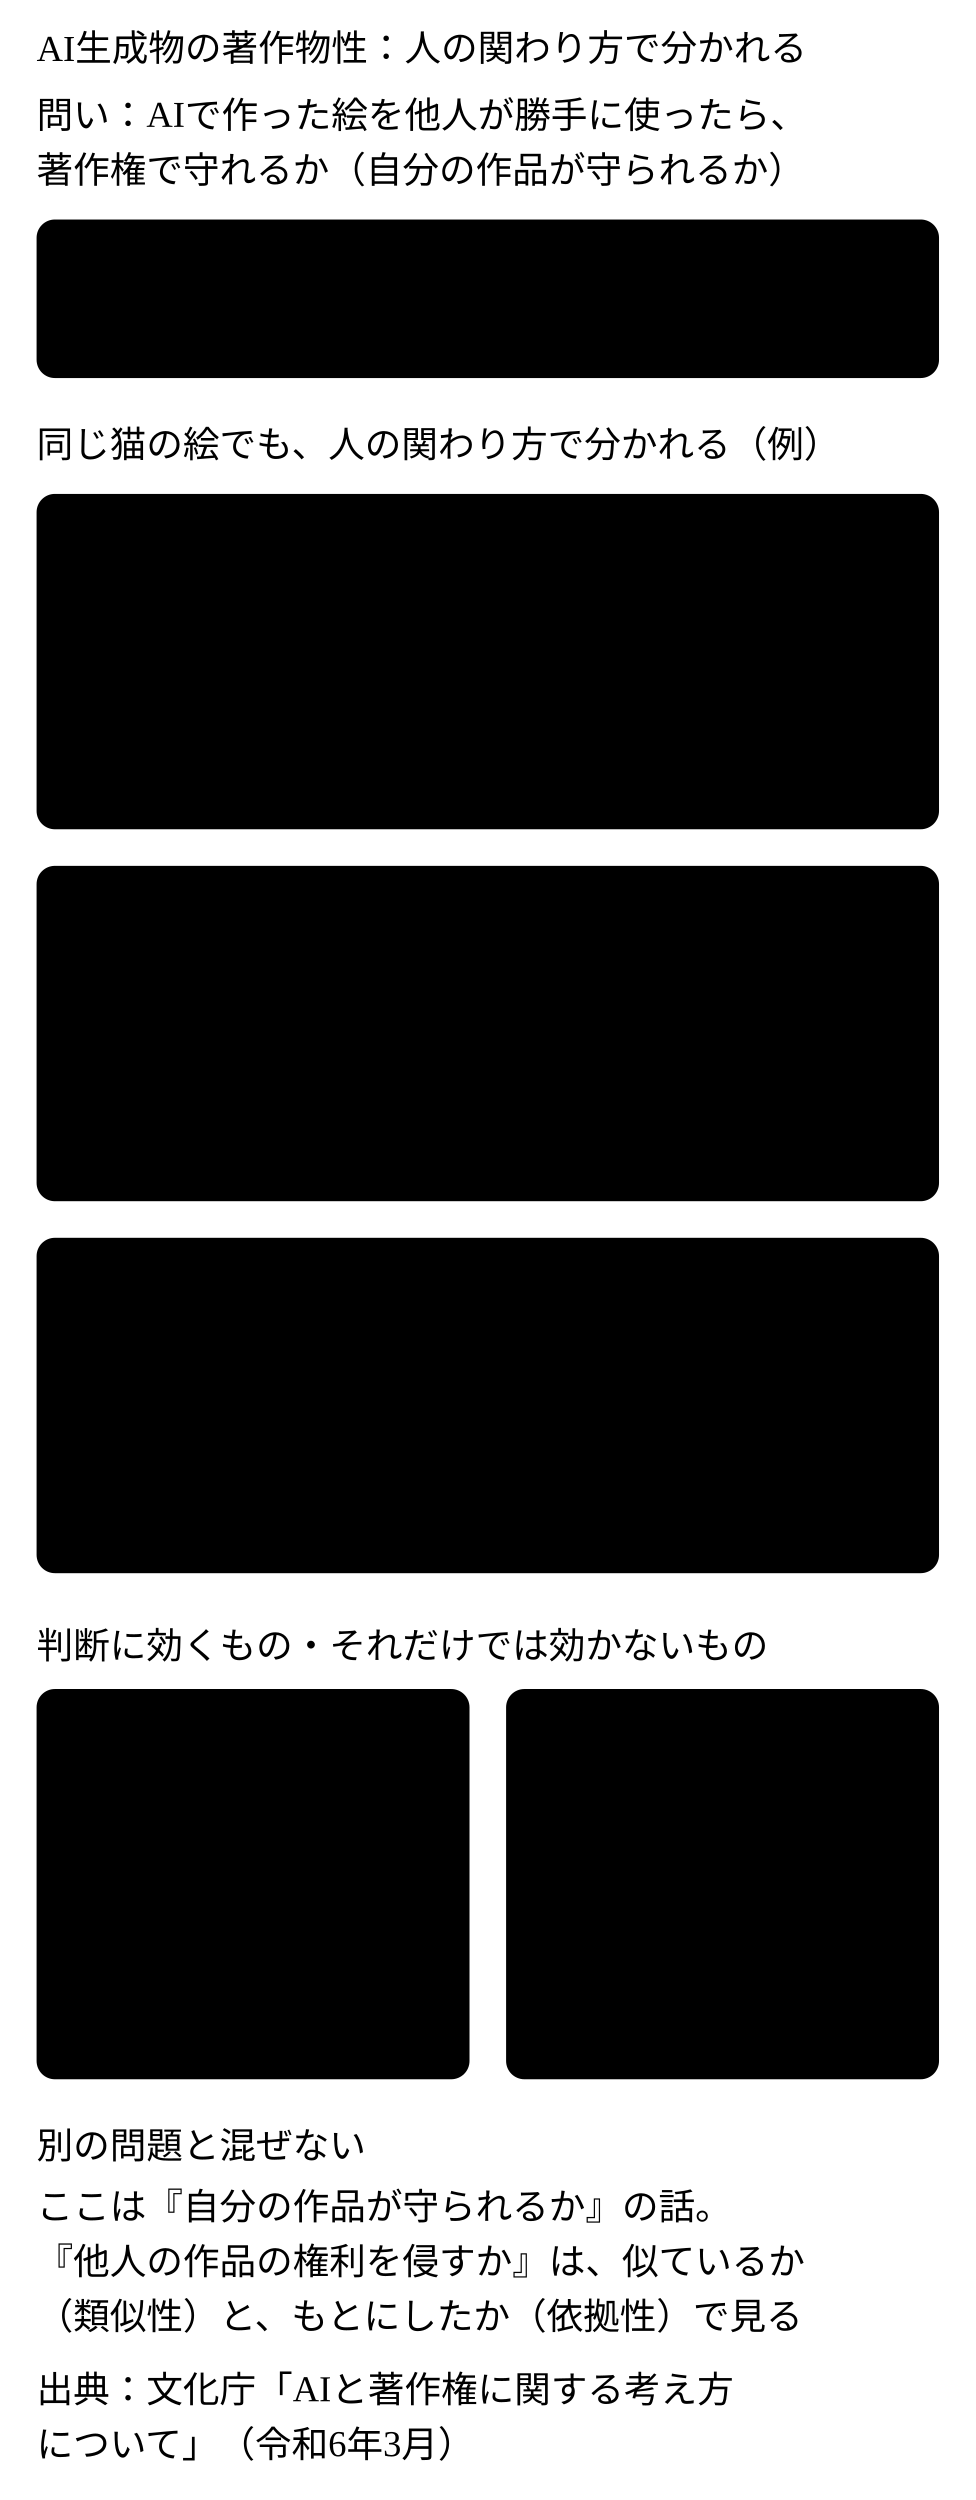
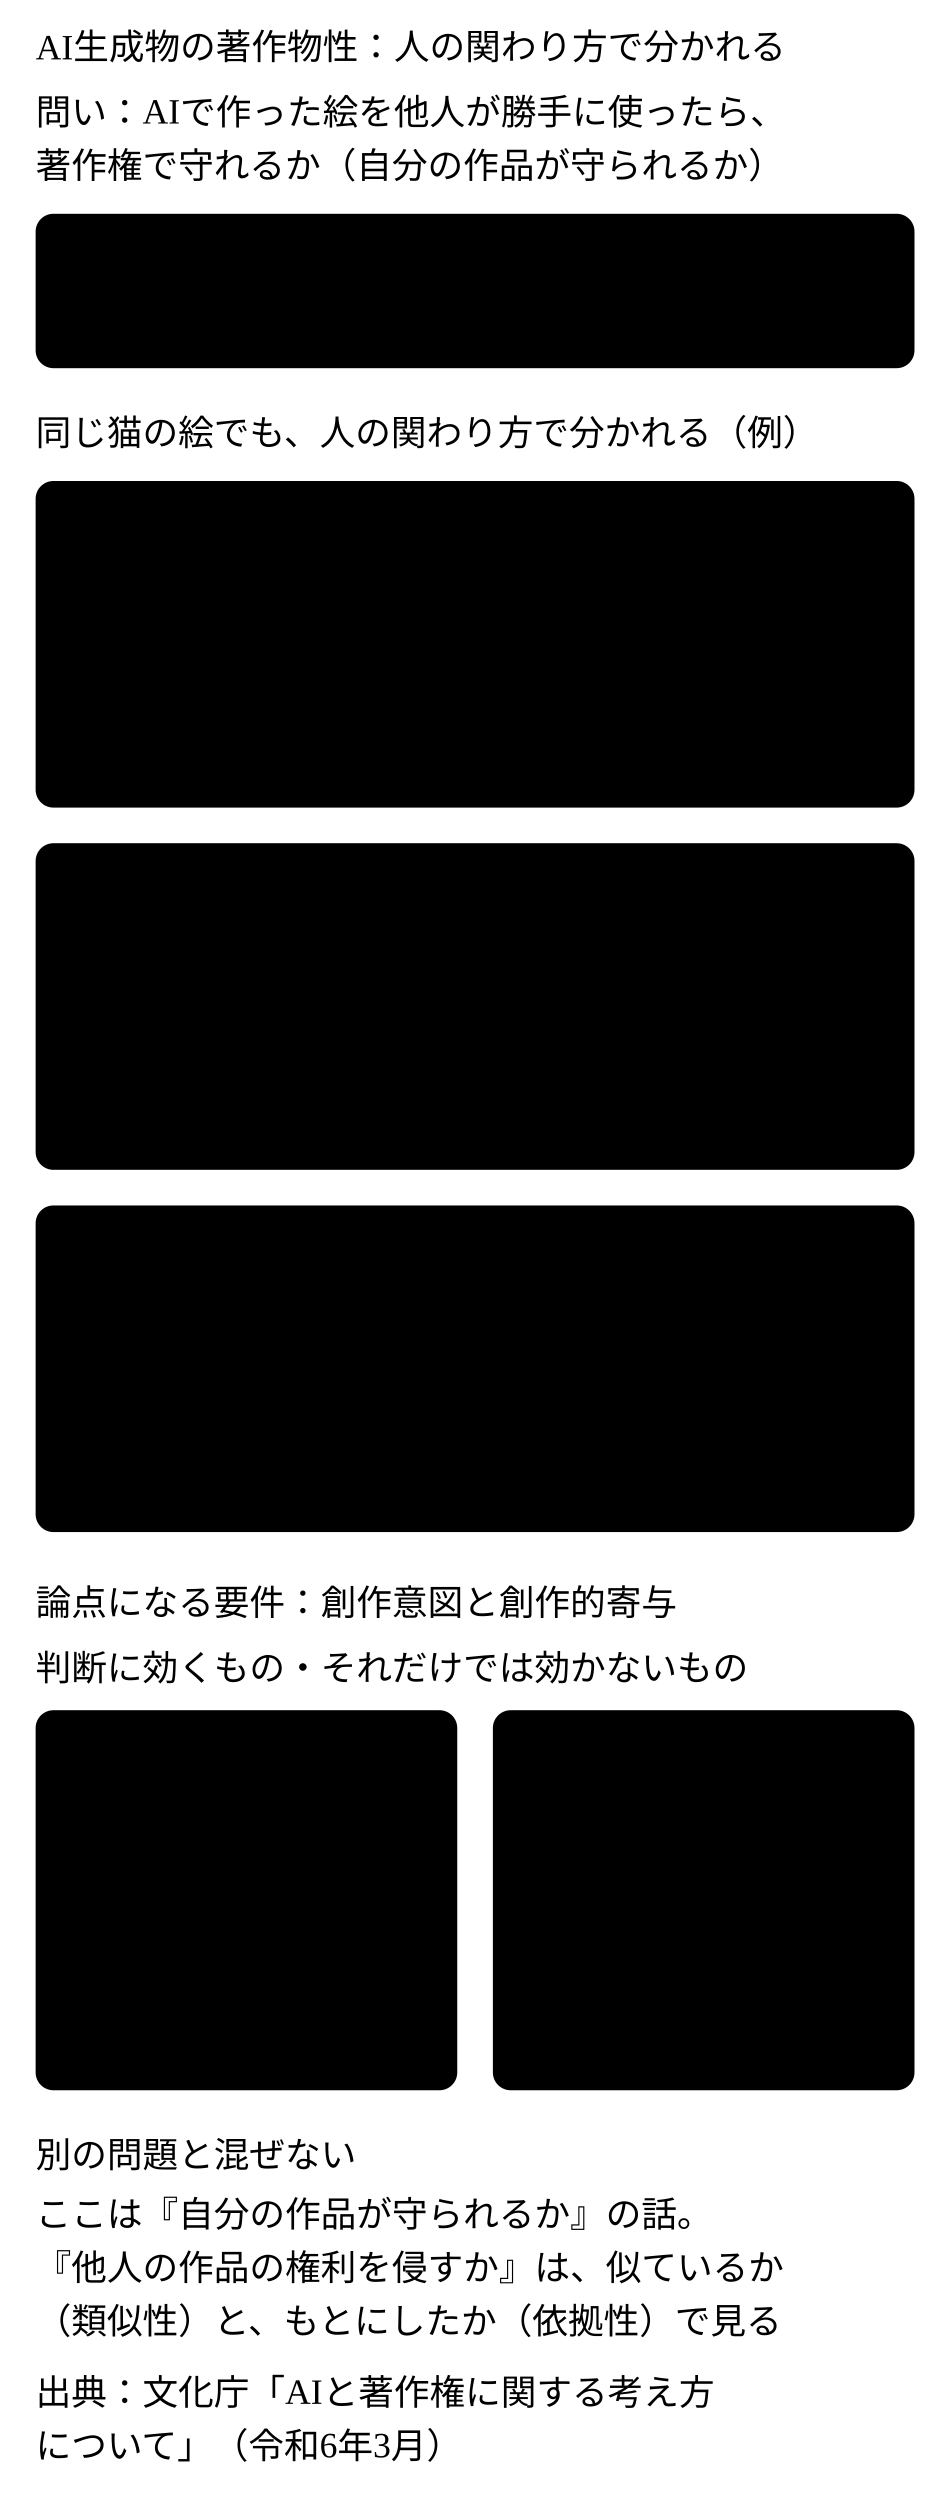
- <svg xmlns="http://www.w3.org/2000/svg" viewBox="0 0 320 820" role="img" aria-labelledby="fig-ap-ai-generated-work-t fig-ap-ai-generated-work-d">
+ <svg xmlns="http://www.w3.org/2000/svg" viewBox="0 0 320 842" role="img" aria-labelledby="fig-ap-ai-generated-work-t fig-ap-ai-generated-work-d">
  <text x="12" y="20" class="tb">AI生成物の著作物性：人の関わり方で分かれる</text>
  <text x="12" y="42" class="tm">問い：AIで作った絵を他人が勝手に使ったら、</text>
  <text x="12" y="60" class="tm">著作権で守れるか（自分の作品が守られるか）</text>
  <rect x="12" y="72" width="296" height="52" class="fs sb" stroke-width="1.5" rx="6" />
  <text x="24" y="92" class="tb">前提：AIは法的な人格を持たず、著作者に</text>
  <text x="24" y="112" class="tb">なれない。守られるのは人が創作した表現</text>
  <text x="12" y="150" class="tb">同じ猫の絵でも、人の関わり方で分かれる（例）</text>
  <rect x="12" y="162" width="296" height="110" class="fng sng" stroke-width="1.5" rx="6" />
  <text x="24" y="182" class="tb tng">例A：選んだだけ</text>
  <text x="24" y="201" class="tm">『猫の絵』とだけ入力して100枚生成し、</text>
  <text x="24" y="220" class="tm">気に入った1枚を選ぶ</text>
  <text x="24" y="239" class="tm">→ 人の創作的な関わり（創作的寄与）は小さい</text>
  <text x="24" y="260" class="tb tng">→ 著作物と認められにくい</text>
  <rect x="12" y="284" width="296" height="110" class="fok sok" stroke-width="1.5" rx="6" />
  <text x="24" y="304" class="tb tok">例B：具体的に指示し、見て直す</text>
  <text x="24" y="323" class="tm">構図・色・ポーズを具体的に指示し、出力を</text>
  <text x="24" y="342" class="tm">見ながら指示を直す、を繰り返す</text>
  <text x="24" y="361" class="tm">→ 創作的寄与が認められる可能性が高まる</text>
  <text x="24" y="382" class="tb tok">→ その人の著作物になりうる</text>
  <rect x="12" y="406" width="296" height="110" class="fok sok" stroke-width="1.5" rx="6" />
  <text x="24" y="426" class="tb tok">例C：人が描き足す（加筆・修正）</text>
  <text x="24" y="445" class="tm">AIの出力に、人が創作的に描き足した</text>
  <text x="24" y="464" class="tm">→ 描き足した部分は、通常その人の著作物</text>
  <text x="24" y="483" class="tm">　（描き足していない部分の扱いは変わらない）</text>
  <text x="24" y="504" class="tb tok">→ 描き足した部分が守られる</text>
-   <text x="12" y="544" class="tb">判断に効くもの・それだけでは効かないもの</text>
-   <rect x="12" y="554" width="142" height="128" class="fok sok" stroke-width="1.5" rx="6" />
-   <rect x="166" y="554" width="142" height="128" class="fng sng" stroke-width="1.5" rx="6" />
-   <text x="83" y="574" class="tb tok" text-anchor="middle">効く</text>
-   <text x="237" y="574" class="tb tng" text-anchor="middle">それだけでは効かない</text>
-   <text x="22" y="598" class="tm">・表現を具体的に</text>
-   <text x="22" y="615" class="tm">　示す指示</text>
-   <text x="22" y="632" class="tm">・出力を見て指示を</text>
-   <text x="22" y="649" class="tm">　直しながらの試行</text>
-   <text x="22" y="666" class="tm">・創作的な加筆・修正</text>
-   <text x="176" y="598" class="tm">・アイデアだけの指示</text>
-   <text x="176" y="615" class="tm">　（長くても同じ）</text>
-   <text x="176" y="632" class="tm">・試行回数の多さ</text>
-   <text x="176" y="649" class="tm">・複数の中から</text>
-   <text x="176" y="666" class="tm">　選んだだけ</text>
-   <text x="12" y="708" class="tb">別の問題と混ぜない</text>
-   <text x="12" y="728" class="tm">ここは『自分の作品が守られるか』の話。</text>
-   <text x="12" y="746" class="tm">『他人の作品の権利を侵すか』は、似ているか</text>
-   <text x="12" y="764" class="tm">（類似性）と、もとにしたか（依拠性）で見る</text>
-   <text x="12" y="788" class="tm">出典：文化庁「AIと著作権に関する考え方</text>
-   <text x="12" y="806" class="tm">について」（令和6年3月）</text>
+   <text x="12" y="544" class="tb ta">論点になる要件：創作意図と創作的寄与</text>
+   <text x="12" y="566" class="tb">判断に効くもの・それだけでは効かないもの</text>
+   <rect x="12" y="576" width="142" height="128" class="fok sok" stroke-width="1.5" rx="6" />
+   <rect x="166" y="576" width="142" height="128" class="fng sng" stroke-width="1.5" rx="6" />
+   <text x="83" y="596" class="tb tok" text-anchor="middle">効く</text>
+   <text x="237" y="596" class="tb tng" text-anchor="middle">それだけでは効かない</text>
+   <text x="22" y="620" class="tm">・表現を具体的に</text>
+   <text x="22" y="637" class="tm">　示す指示</text>
+   <text x="22" y="654" class="tm">・出力を見て指示を</text>
+   <text x="22" y="671" class="tm">　直しながらの試行</text>
+   <text x="22" y="688" class="tm">・創作的な加筆・修正</text>
+   <text x="176" y="620" class="tm">・アイデアだけの指示</text>
+   <text x="176" y="637" class="tm">　（長くても同じ）</text>
+   <text x="176" y="654" class="tm">・試行回数の多さ</text>
+   <text x="176" y="671" class="tm">・複数の中から</text>
+   <text x="176" y="688" class="tm">　選んだだけ</text>
+   <text x="12" y="730" class="tb">別の問題と混ぜない</text>
+   <text x="12" y="750" class="tm">ここは『自分の作品が守られるか』の話。</text>
+   <text x="12" y="768" class="tm">『他人の作品の権利を侵すか』は、似ているか</text>
+   <text x="12" y="786" class="tm">（類似性）と、もとにしたか（依拠性）で見る</text>
+   <text x="12" y="810" class="tm">出典：文化庁「AIと著作権に関する考え方</text>
+   <text x="12" y="828" class="tm">について」（令和6年3月）</text>
</svg>
